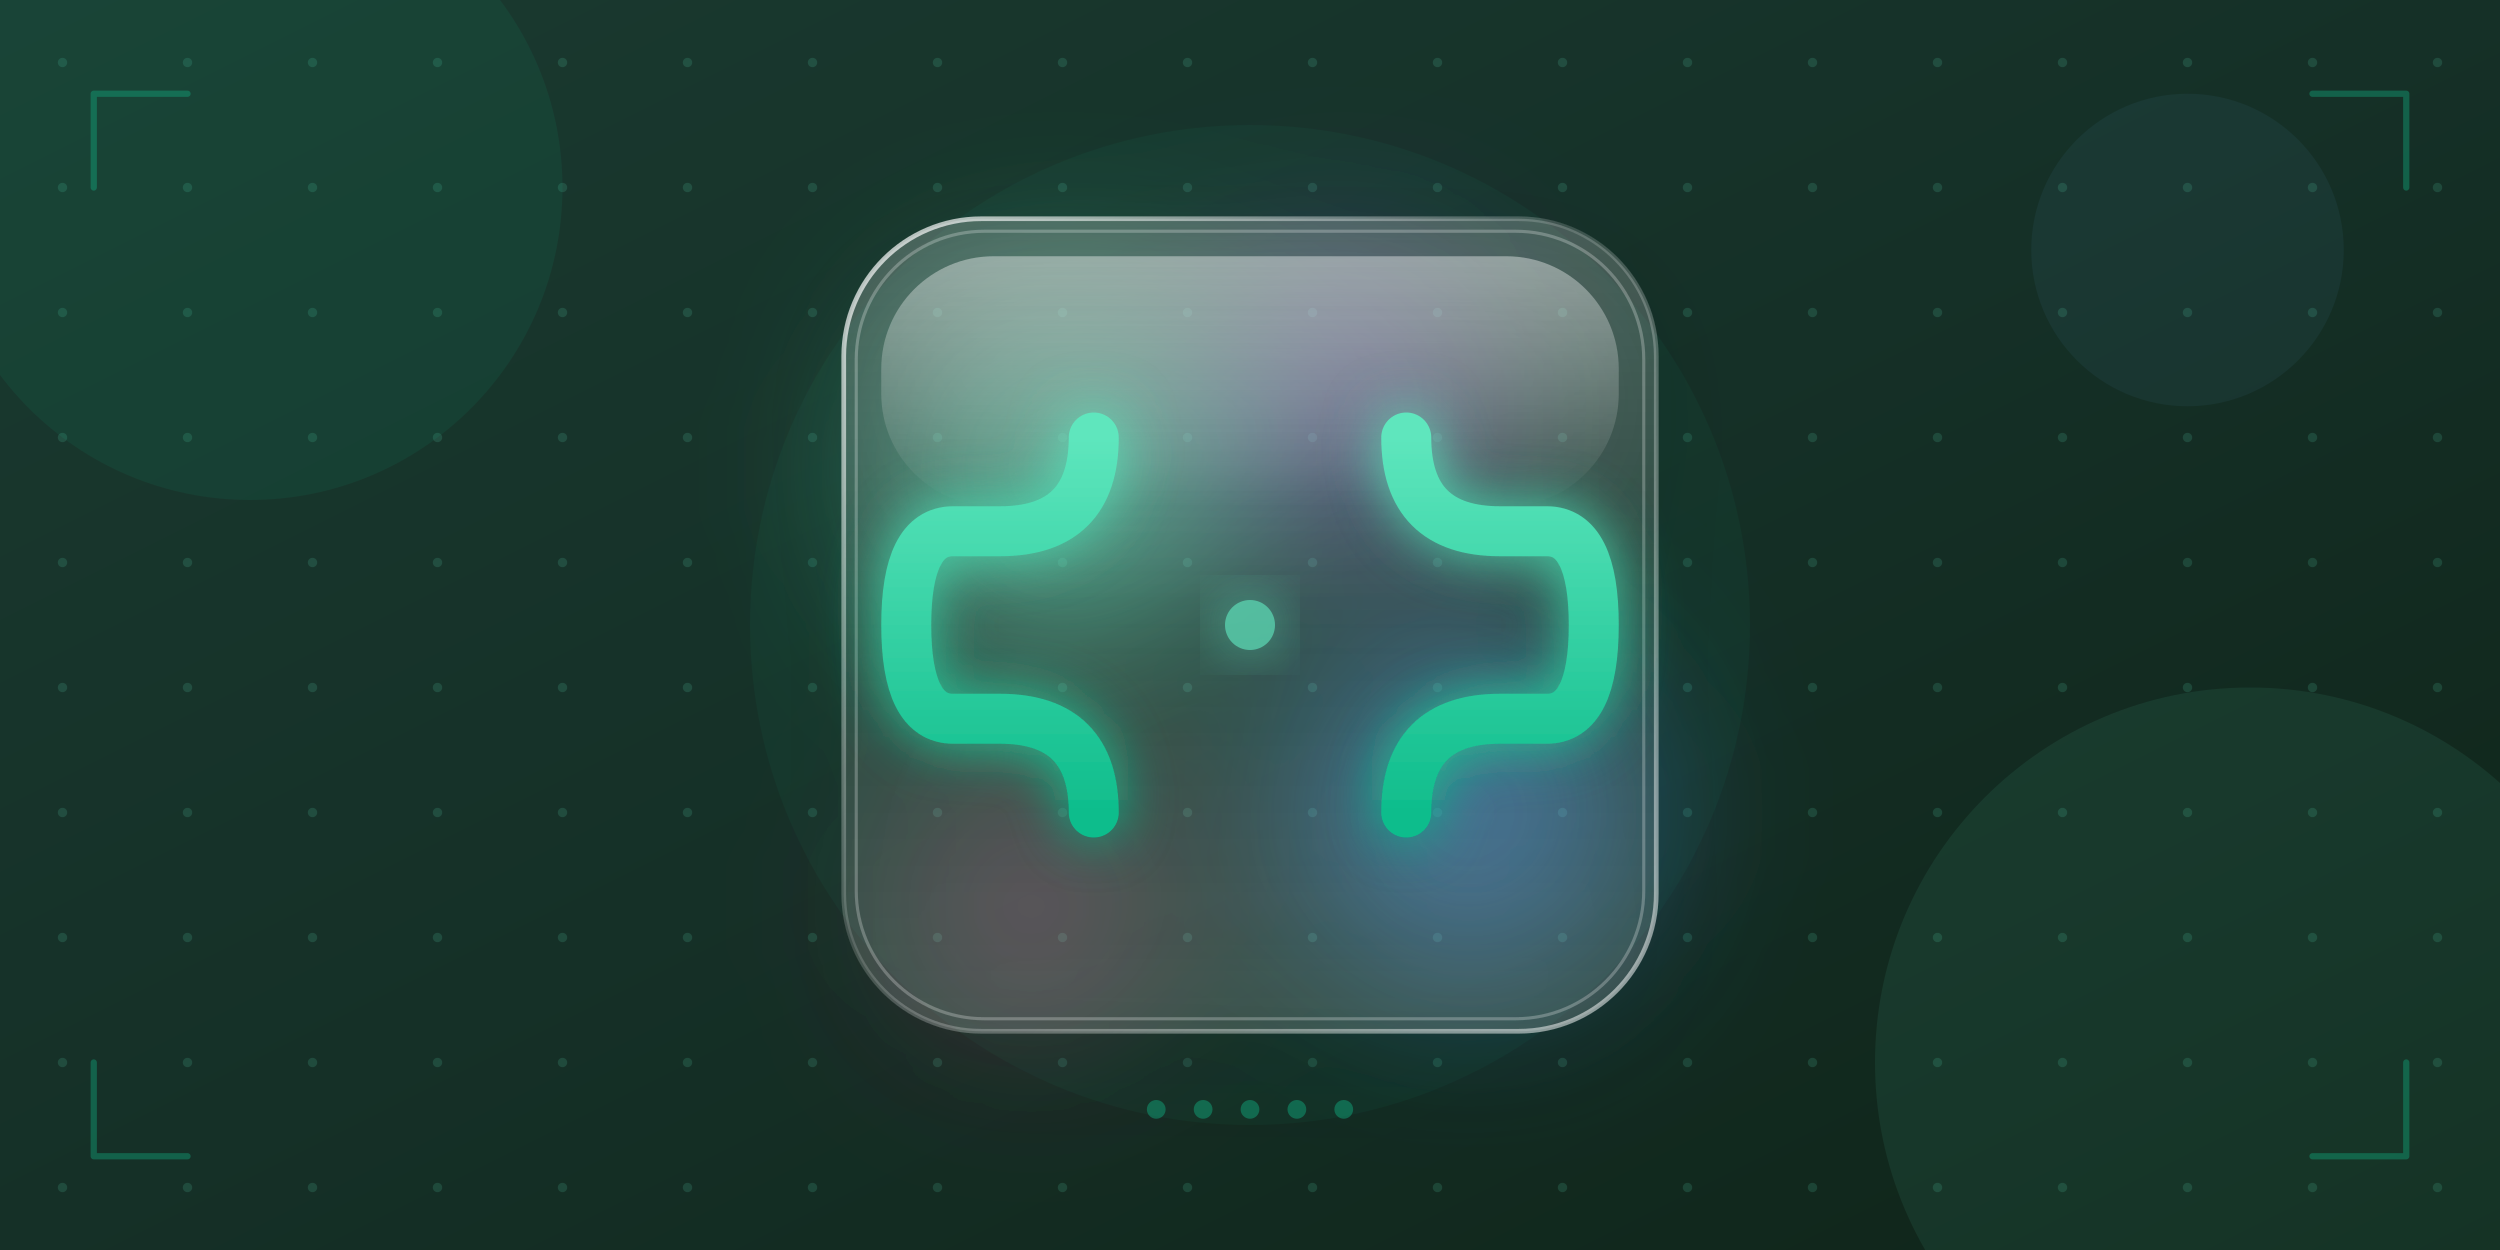
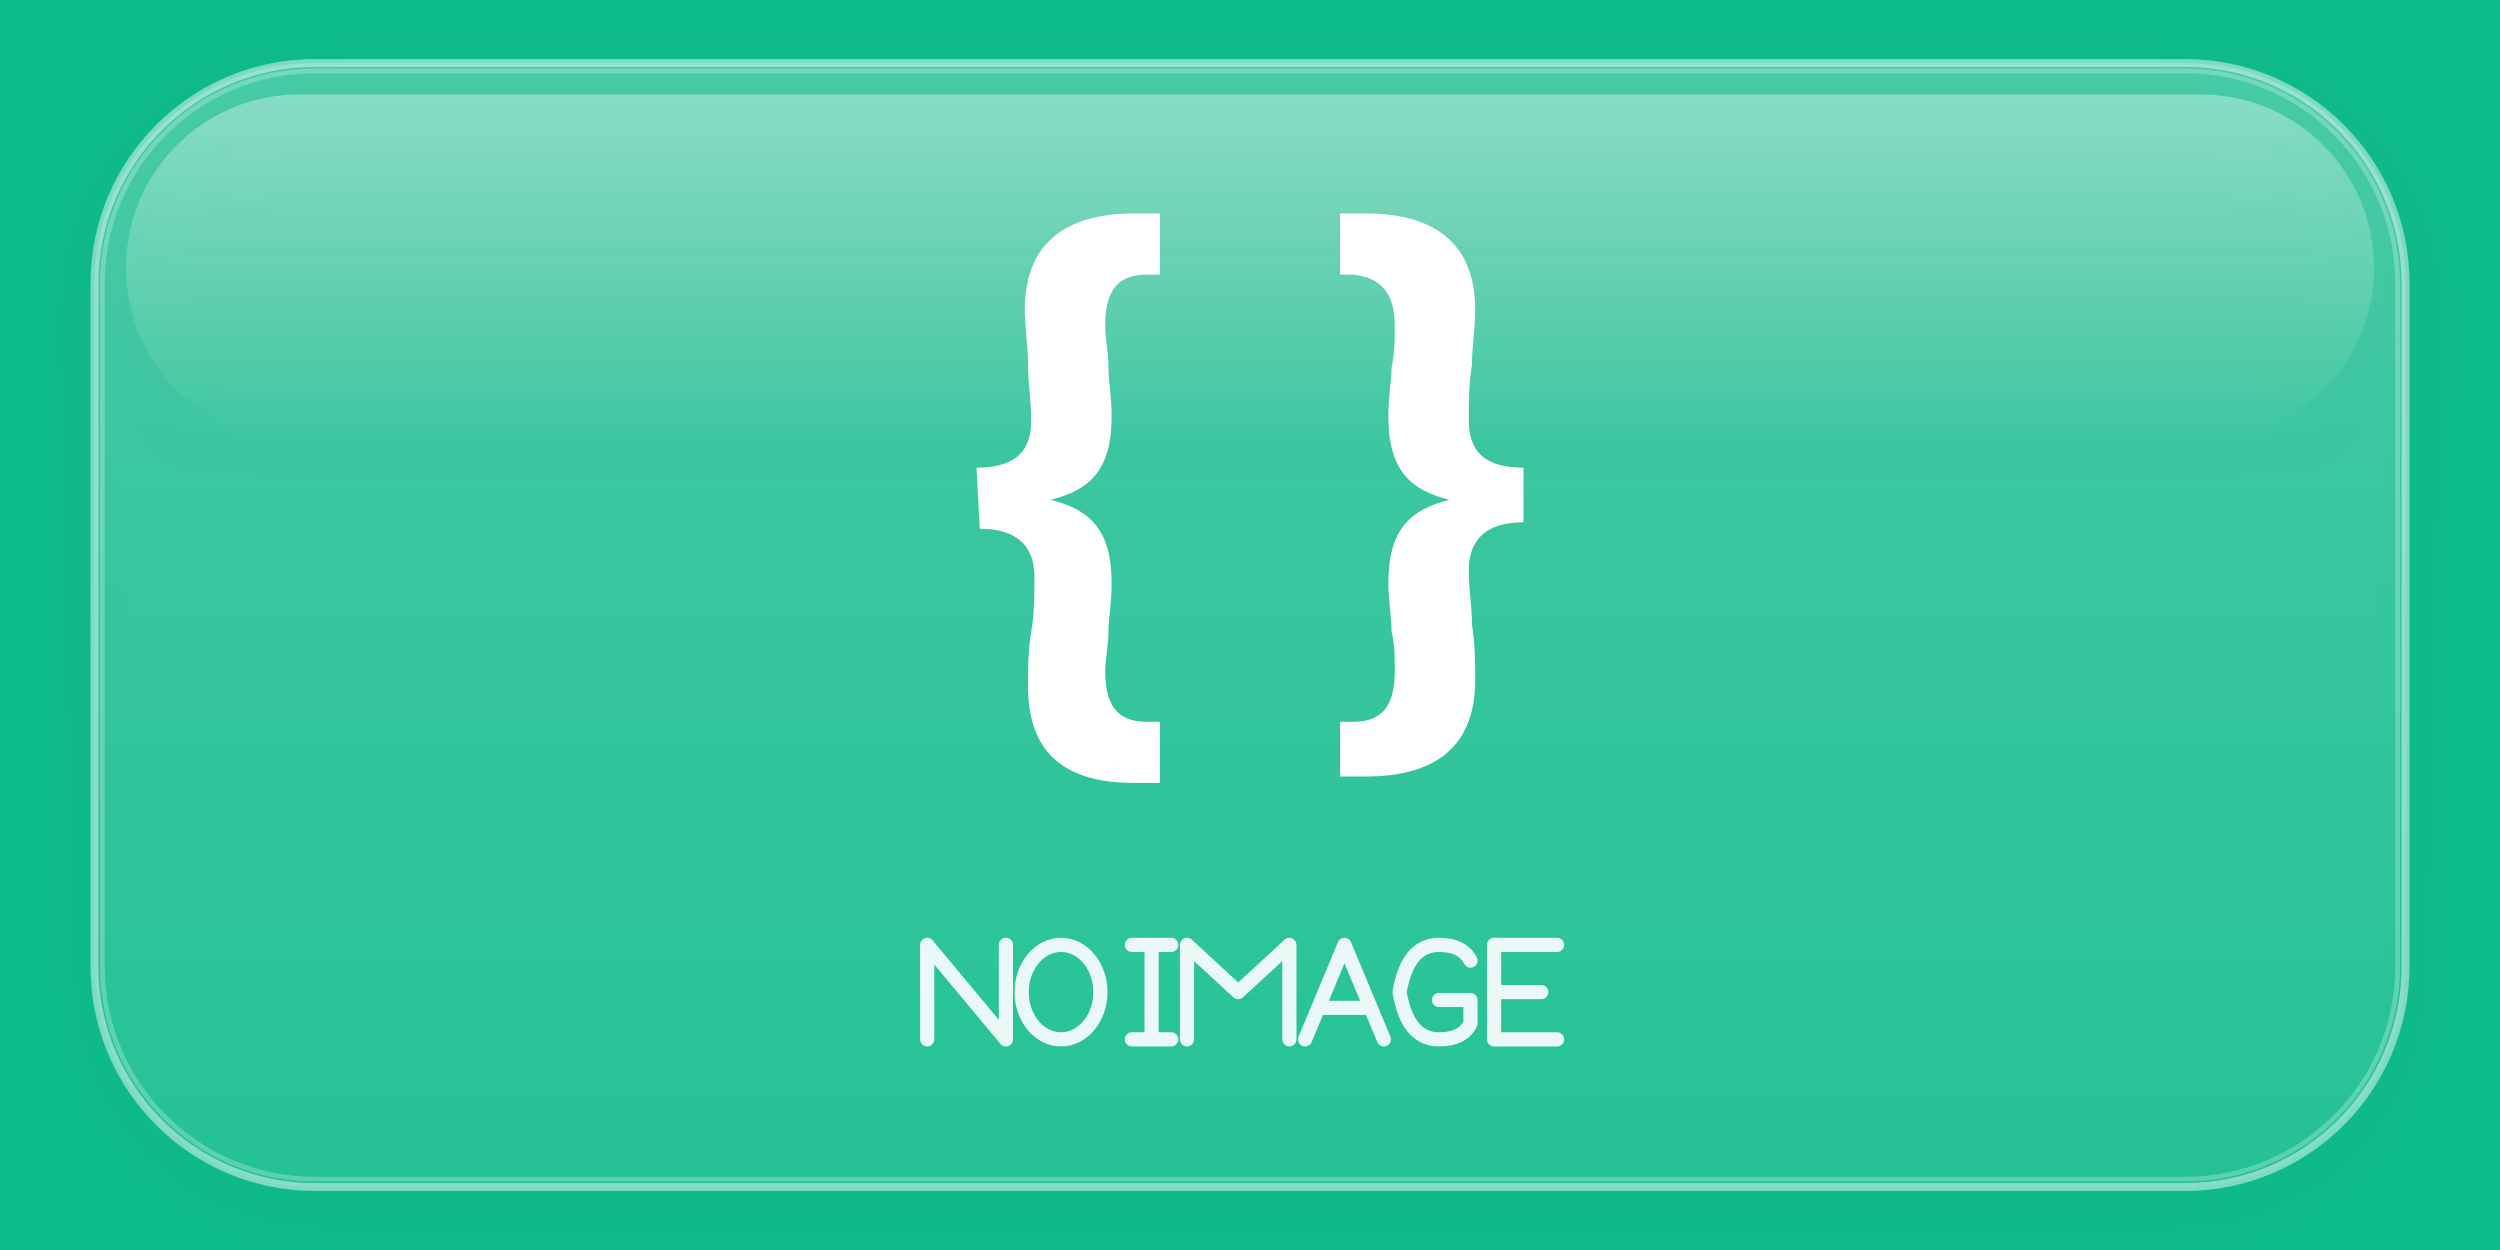
- <svg xmlns="http://www.w3.org/2000/svg" viewBox="0 0 800 400" width="800" height="400">
+ <svg xmlns="http://www.w3.org/2000/svg" viewBox="0 0 158.75 79.375" width="600" height="300">
  <defs>
-     <linearGradient id="bgGrad2" x1="0" y1="0" x2="1" y2="1">
-       <stop offset="0%" stop-color="#1a3a30" />
-       <stop offset="50%" stop-color="#153027" />
-       <stop offset="100%" stop-color="#0f2418" />
-     </linearGradient>
-     <linearGradient id="bGrad" x1="0" y1="0" x2="0" y2="1">
-       <stop offset="0%" stop-color="#5ee6bd" />
-       <stop offset="100%" stop-color="#0fbd8c" />
-     </linearGradient>
-     <pattern id="dots2" width="40" height="40" patternUnits="userSpaceOnUse">
-       <circle cx="20" cy="20" r="1.5" fill="rgba(94,230,189,0.15)" />
-     </pattern>
-     <filter id="glowFilter2" x="-50%" y="-50%" width="200%" height="200%">
-       <feGaussianBlur stdDeviation="9" result="blur" />
-       <feMerge>
-         <feMergeNode in="blur" />
-         <feMergeNode in="SourceGraphic" />
-       </feMerge>
-     </filter>
    <linearGradient id="glassFill" x1="0" y1="0" x2="0" y2="1">
-       <stop offset="0%" stop-color="#ffffff" stop-opacity="0.20" />
-       <stop offset="50%" stop-color="#ffffff" stop-opacity="0.08" />
-       <stop offset="100%" stop-color="#ffffff" stop-opacity="0.14" />
-     </linearGradient>
-     <linearGradient id="glassStroke" x1="0" y1="0" x2="1" y2="1">
-       <stop offset="0%" stop-color="#ffffff" stop-opacity="0.75" />
-       <stop offset="45%" stop-color="#ffffff" stop-opacity="0.15" />
-       <stop offset="100%" stop-color="#ffffff" stop-opacity="0.55" />
+       <stop offset="0%" stop-color="#ffffff" stop-opacity="0.22" />
+       <stop offset="100%" stop-color="#ffffff" stop-opacity="0.08" />
    </linearGradient>
    <linearGradient id="glassHighlight" x1="0" y1="0" x2="0" y2="1">
-       <stop offset="0%" stop-color="#ffffff" stop-opacity="0.40" />
+       <stop offset="0%" stop-color="#ffffff" stop-opacity="0.35" />
      <stop offset="100%" stop-color="#ffffff" stop-opacity="0" />
    </linearGradient>
-     <filter id="blobBlur" x="-50%" y="-50%" width="200%" height="200%">
-       <feGaussianBlur stdDeviation="28" />
-     </filter>
    <filter id="glassShadow" x="-20%" y="-20%" width="140%" height="140%">
-       <feDropShadow dx="0" dy="14" stdDeviation="18" flood-color="#000" flood-opacity="0.4" />
+       <feDropShadow dx="0" dy="2" stdDeviation="3" flood-color="#000" flood-opacity="0.2" />
    </filter>
  </defs>
-   <rect width="800" height="400" fill="url(#bgGrad2)" />
-   <rect width="800" height="400" fill="url(#dots2)" />
-   <circle cx="80" cy="60" r="100" fill="#0fbd8c" opacity="0.08" />
-   <circle cx="720" cy="340" r="120" fill="#5ee6bd" opacity="0.08" />
-   <circle cx="700" cy="80" r="50" fill="#64b5f6" opacity="0.06" />
-   <circle cx="400" cy="200" r="160" fill="#0fbd8c" opacity="0.05" />
-   <g filter="url(#blobBlur)">
-     <circle cx="340" cy="150" r="55" fill="#5ee6bd" opacity="0.55" />
-     <circle cx="470" cy="260" r="55" fill="#4c97ff" opacity="0.45" />
-     <circle cx="430" cy="130" r="45" fill="#9d4eff" opacity="0.35" />
-     <circle cx="330" cy="290" r="40" fill="#ff4c9d" opacity="0.25" />
+   <rect width="158.75" height="79.375" fill="#0fbd8c" />
+   <g filter="url(#glassShadow)">
+     <rect x="6" y="4" width="146.75" height="71.375" rx="14" fill="url(#glassFill)" stroke="#ffffff" stroke-opacity="0.45" stroke-width="0.5" />
+     <rect x="8" y="6" width="142.75" height="22" rx="11" fill="url(#glassHighlight)" />
+     <rect x="6.5" y="4.5" width="145.75" height="70.375" rx="13.5" fill="none" stroke="#ffffff" stroke-opacity="0.25" stroke-width="0.3" />
  </g>
-   <g filter="url(#glassShadow)">
-     <rect x="270" y="70" width="260" height="260" rx="44" fill="url(#glassFill)" stroke="url(#glassStroke)" stroke-width="1.5" />
-     <rect x="282" y="82" width="236" height="80" rx="36" fill="url(#glassHighlight)" />
-     <rect x="274" y="74" width="252" height="252" rx="41" fill="none" stroke="#ffffff" stroke-opacity="0.25" stroke-width="1" />
+   <g transform="translate(79.375 34) scale(0.62) translate(-79.375 -43.5)">
+     <path fill="#fff" d="M51.366 36.557c4.943 0 5.602-2.636 5.602-4.943 0-1.977-.33-3.625-.33-5.601 0-1.977-.33-3.955-.33-5.602 0-6.92 4.285-9.886 11.205-9.886h2.636v6.261H68.83c-3.295 0-4.284 1.977-4.284 5.272 0 1.318.33 2.636.33 4.284 0 1.318.329 2.966.329 4.943 0 5.602-2.307 7.58-6.26 8.568 3.953.988 6.26 2.965 6.26 8.567 0 1.977-.33 3.625-.33 4.943 0 1.318-.329 2.965-.329 3.954 0 3.295.989 5.272 4.284 5.272h1.318v6.261h-2.636c-6.59 0-10.874-2.636-10.874-9.885 0-1.978 0-3.625.33-5.602.329-1.977.329-3.954.329-5.602 0-1.977-.66-4.943-5.602-4.943zm56.018 5.602c-4.943 0-5.602 2.966-5.602 4.943 0 1.977.33 3.624.33 5.601.33 1.978.33 3.955.33 5.602 0 7.25-4.614 9.886-11.205 9.886h-2.636v-5.602h1.318c3.295 0 4.284-1.977 4.284-5.272 0-1.318 0-2.636-.33-3.955 0-1.647-.329-3.295-.329-4.942 0-5.602 2.307-7.58 6.26-8.568-3.953-.988-6.26-2.965-6.26-8.567 0-1.977.33-3.625.33-4.943.329-1.648.329-2.966.329-4.284 0-3.295-1.318-4.943-4.284-5.272h-1.318v-6.261h2.636c6.92 0 11.204 2.966 11.204 9.885 0 1.978-.33 3.625-.33 5.602-.329 1.977-.329 3.954-.329 5.602 0 2.307.66 4.943 5.602 4.943z" />
  </g>
-   <g transform="translate(400 200)" fill="none" stroke="url(#bGrad)" stroke-width="16" stroke-linecap="round" stroke-linejoin="round" filter="url(#glowFilter2)">
-     <path d="M -50 -60 Q -50 -30 -80 -30 L -95 -30 Q -110 -30 -110 0 Q -110 30 -95 30 L -80 30 Q -50 30 -50 60" />
-     <path d="M 50 -60 Q 50 -30 80 -30 L 95 -30 Q 110 -30 110 0 Q 110 30 95 30 L 80 30 Q 50 30 50 60" />
+   <g fill="none" stroke="#ffffff" stroke-width="0.9" stroke-linecap="round" stroke-linejoin="round" opacity="0.9">
+     <path d="M 58.875 66 L 58.875 60 L 63.875 66 L 63.875 60" />
+     <ellipse cx="67.375" cy="63" rx="2.5" ry="3" />
+     <path d="M 71.875 60 L 74.375 60 M 73.125 60 L 73.125 66 M 71.875 66 L 74.375 66" />
+     <path d="M 75.375 66 L 75.375 60 L 78.625 63 L 81.875 60 L 81.875 66" />
+     <path d="M 82.875 66 L 85.375 60 L 87.875 66 M 83.875 64 L 86.875 64" />
+     <path d="M 93.375 61 Q 92.875 60 91.375 60 Q 89.375 60 88.875 63 Q 89.375 66 91.375 66 Q 92.875 66 93.375 65 L 93.375 63.5 L 91.375 63.5" />
+     <path d="M 94.875 60 L 94.875 66 M 94.875 60 L 98.875 60 M 94.875 63 L 97.875 63 M 94.875 66 L 98.875 66" />
  </g>
-   <circle cx="400" cy="200" r="8" fill="#5ee6bd" filter="url(#glowFilter2)" opacity="0.7" />
-   <g transform="translate(400 355)" fill="#0fbd8c" opacity="0.4">
-     <circle cx="-30" cy="0" r="3" />
-     <circle cx="-15" cy="0" r="3" />
-     <circle cx="0" cy="0" r="3" />
-     <circle cx="15" cy="0" r="3" />
-     <circle cx="30" cy="0" r="3" />
-   </g>
-   <path d="M 30 30 L 60 30 M 30 30 L 30 60" stroke="#0fbd8c" stroke-width="2" stroke-opacity="0.35" fill="none" stroke-linecap="round" />
-   <path d="M 770 30 L 740 30 M 770 30 L 770 60" stroke="#0fbd8c" stroke-width="2" stroke-opacity="0.35" fill="none" stroke-linecap="round" />
-   <path d="M 30 370 L 60 370 M 30 370 L 30 340" stroke="#0fbd8c" stroke-width="2" stroke-opacity="0.35" fill="none" stroke-linecap="round" />
-   <path d="M 770 370 L 740 370 M 770 370 L 770 340" stroke="#0fbd8c" stroke-width="2" stroke-opacity="0.35" fill="none" stroke-linecap="round" />
</svg>
